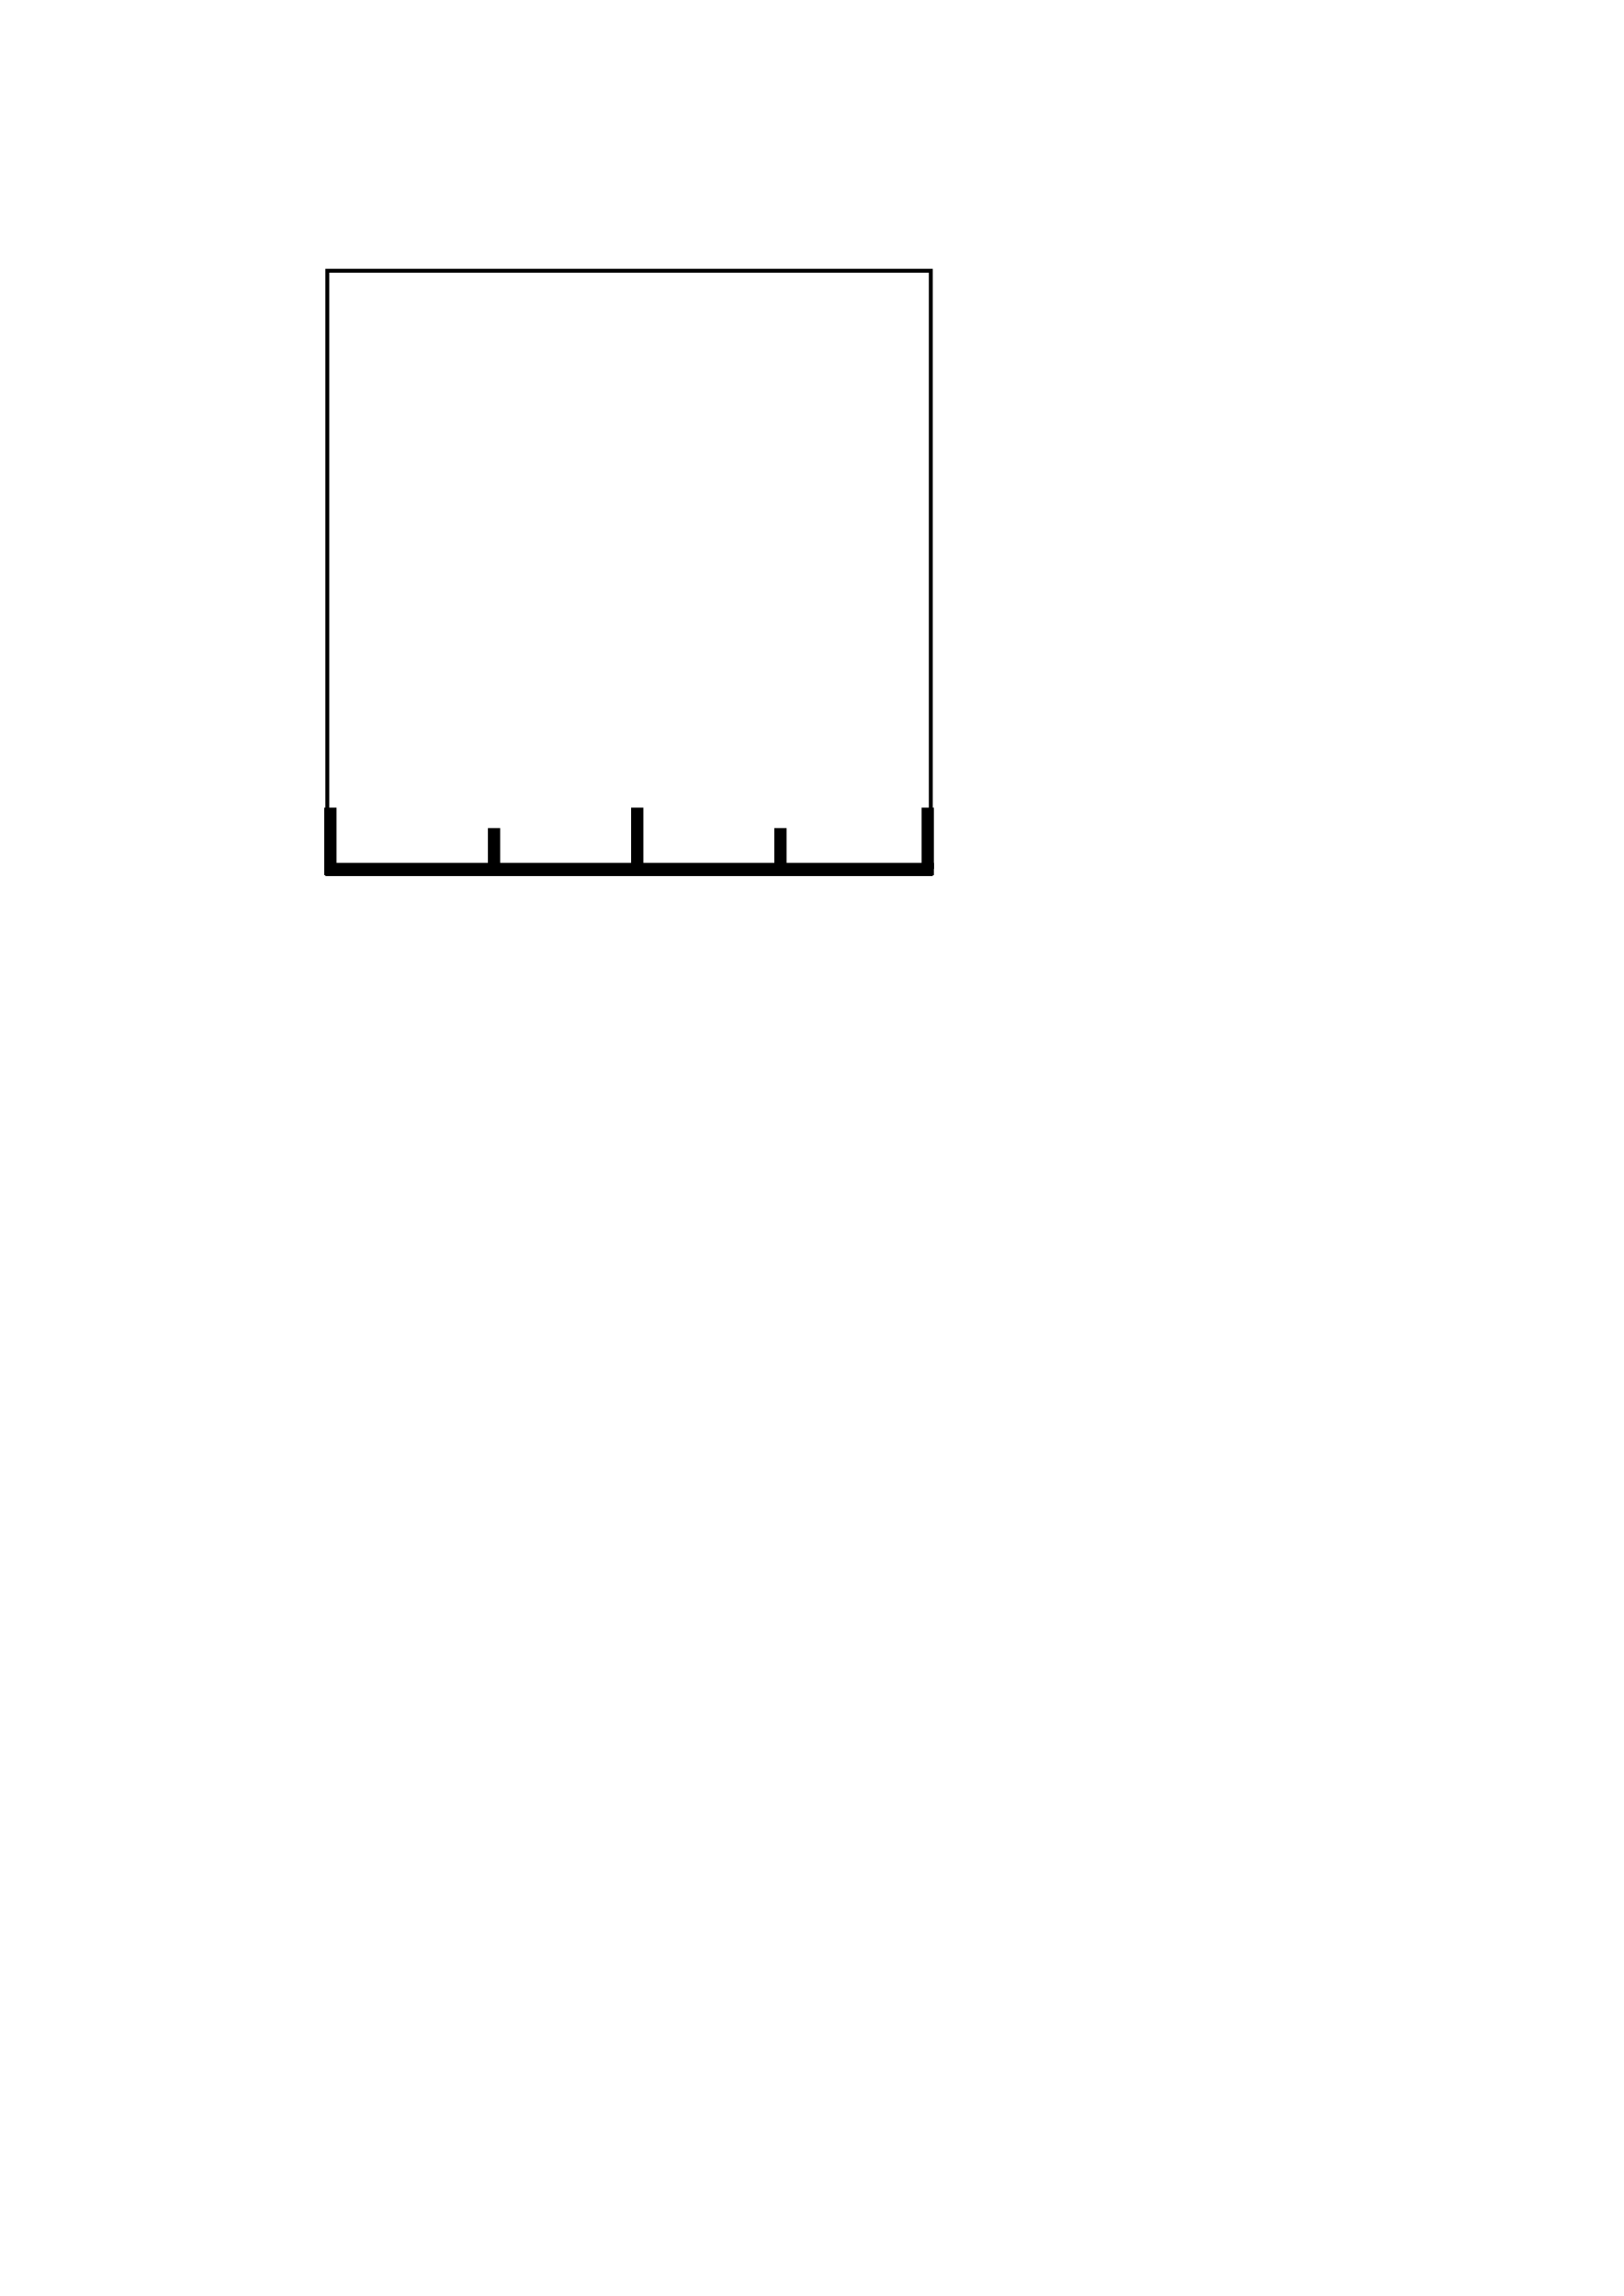
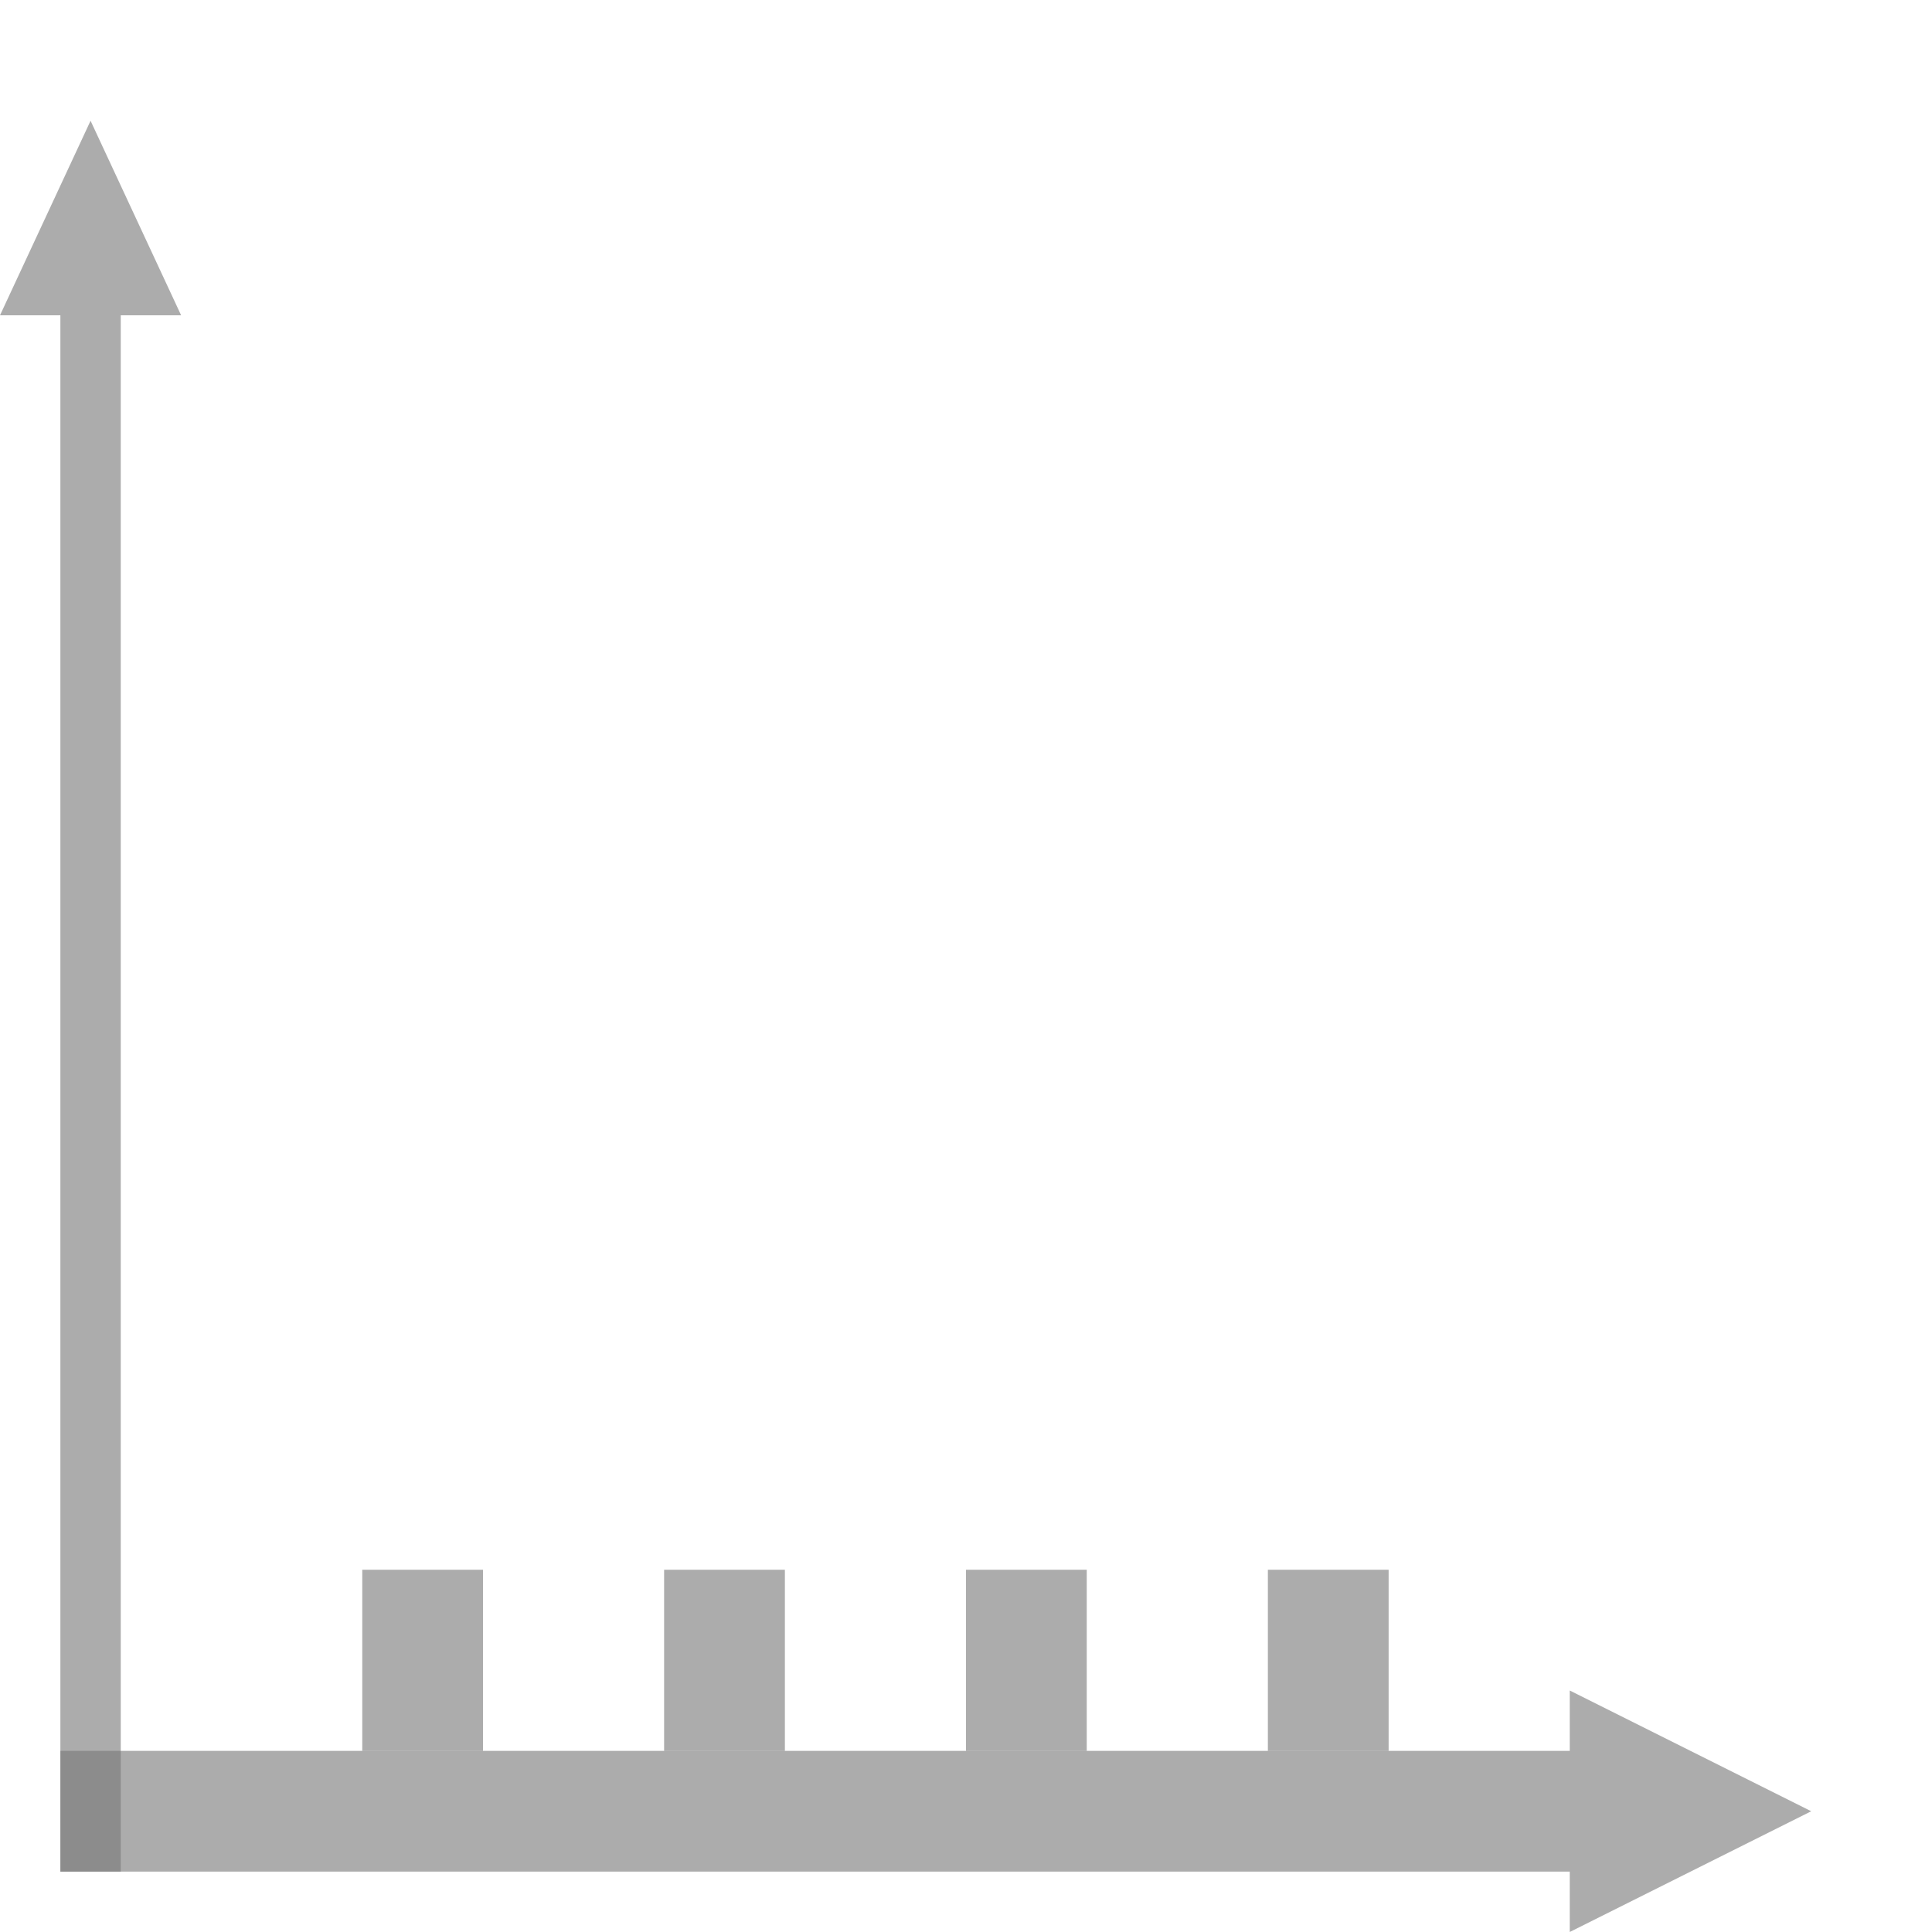
- <svg xmlns="http://www.w3.org/2000/svg" version="1.1" width="210mm" height="297mm" id="svg2">
-   <defs id="defs4" />
+ <svg xmlns="http://www.w3.org/2000/svg" xmlns:xlink="http://www.w3.org/1999/xlink" width="128" height="128" id="svg3408" version="1.0">
+   <defs id="defs3410">
+     <linearGradient id="linearGradient3228">
+       <stop style="stop-color:#ffffff;stop-opacity:1;" offset="0" id="stop3230" />
+       <stop style="stop-color:#ffffff;stop-opacity:0;" offset="1" id="stop3232" />
+     </linearGradient>
+     <linearGradient id="linearGradient3220">
+       <stop style="stop-color:#ffffff;stop-opacity:1;" offset="0" id="stop3222" />
+       <stop style="stop-color:#ffffff;stop-opacity:0;" offset="1" id="stop3224" />
+     </linearGradient>
+     <linearGradient id="linearGradient3201">
+       <stop id="stop3203" offset="0" style="stop-color:#fbaeff;stop-opacity:1;" />
+       <stop id="stop3205" offset="1" style="stop-color:#ffd7d7;stop-opacity:1;" />
+     </linearGradient>
+     <linearGradient id="linearGradient3195">
+       <stop id="stop3197" offset="0" style="stop-color:#99c2fc;stop-opacity:1;" />
+       <stop id="stop3199" offset="1" style="stop-color:#dceafe;stop-opacity:1;" />
+     </linearGradient>
+     <linearGradient id="linearGradient6310">
+       <stop style="stop-color:#b900c4;stop-opacity:1;" offset="0" id="stop6312" />
+       <stop style="stop-color:#ae4300;stop-opacity:1;" offset="1" id="stop6314" />
+     </linearGradient>
+     <linearGradient id="linearGradient3051">
+       <stop style="stop-color:#0968ef;stop-opacity:1;" offset="0" id="stop3053" />
+       <stop style="stop-color:#aecffc;stop-opacity:1;" offset="1" id="stop3055" />
+     </linearGradient>
+     <linearGradient xlink:href="#linearGradient3051" id="linearGradient3768" x1="23.5" y1="64" x2="140.198" y2="32.731" gradientUnits="userSpaceOnUse" gradientTransform="translate(-4,0)" />
+     <linearGradient xlink:href="#linearGradient6310" id="linearGradient3772" gradientUnits="userSpaceOnUse" x1="32" y1="88.469" x2="54.052" y2="6.171" gradientTransform="translate(-4,0)" />
+     <linearGradient xlink:href="#linearGradient3201" id="linearGradient3189" x1="66.066" y1="92.046" x2="66.066" y2="43.635" gradientUnits="userSpaceOnUse" gradientTransform="translate(-4,0)" />
+     <linearGradient xlink:href="#linearGradient3195" id="linearGradient3193" gradientUnits="userSpaceOnUse" x1="68" y1="112" x2="68" y2="80" gradientTransform="translate(-4,0)" />
+     <linearGradient xlink:href="#linearGradient3220" id="linearGradient3226" x1="92.705" y1="8.803" x2="120" y2="76" gradientUnits="userSpaceOnUse" gradientTransform="translate(-4,0)" />
+     <linearGradient xlink:href="#linearGradient3228" id="linearGradient3234" x1="84" y1="60" x2="110" y2="105.033" gradientUnits="userSpaceOnUse" gradientTransform="translate(-4,0)" />
+   </defs>
  <g id="layer1">
-     <rect width="295" height="295" x="160" y="132.362" id="rect2985" style="fill:none;stroke:#000000;stroke-width:1.905;stroke-miterlimit:4;stroke-opacity:1;stroke-dasharray:none" />
-     <g transform="matrix(0,-1,1,0,29.13782,584.8622)" id="g3831">
-       <path d="m 160,427.362 0,-295 30,0" id="path3757-8" style="fill:none;stroke:#000000;stroke-width:6;stroke-linecap:butt;stroke-linejoin:miter;stroke-miterlimit:4;stroke-opacity:1;stroke-dasharray:none" />
-       <path d="m 160,282.362 30,0" id="path3759-6" style="fill:none;stroke:#000000;stroke-width:6;stroke-linecap:butt;stroke-linejoin:miter;stroke-miterlimit:4;stroke-opacity:1;stroke-dasharray:none" />
-       <path d="m 160,424.362 30,0" id="path3761-8" style="fill:none;stroke:#000000;stroke-width:6;stroke-linecap:butt;stroke-linejoin:miter;stroke-miterlimit:4;stroke-opacity:1;stroke-dasharray:none" />
-       <path d="m 160,212.362 20,0" id="path3763-6" style="fill:none;stroke:#000000;stroke-width:6;stroke-linecap:butt;stroke-linejoin:miter;stroke-miterlimit:4;stroke-opacity:1;stroke-dasharray:none" />
-       <path d="m 160,352.362 20,0" id="path3765-3" style="fill:none;stroke:#000000;stroke-width:6;stroke-linecap:butt;stroke-linejoin:miter;stroke-miterlimit:4;stroke-opacity:1;stroke-dasharray:none" />
-     </g>
+     <path id="path3452" d="m 120,120 c -16,-8 0,0 -16,-8 l 0,4 -100,0 0,8 100,0 0,4 c 16,-8 0,0 16,-8 z" style="opacity:0.614;fill:#797979;fill-opacity:1;stroke:none" />
+     <rect ry="0" rx="0" y="84" x="-116" height="8" width="12" id="rect3574" style="fill:#787878;fill-opacity:0.616;stroke:none" transform="matrix(0,-1,1,0,0,0)" />
+     <rect style="fill:#787878;fill-opacity:0.616;stroke:none" id="rect3576" width="12" height="8" x="-116" y="64" rx="0" ry="0" transform="matrix(0,-1,1,0,0,0)" />
+     <rect ry="0" rx="0" y="44" x="-116" height="8" width="12" id="rect3578" style="fill:#787878;fill-opacity:0.616;stroke:none" transform="matrix(0,-1,1,0,0,0)" />
+     <rect style="fill:#787878;fill-opacity:0.616;stroke:none" id="rect3580" width="12" height="8" x="-116" y="24" rx="0" ry="0" transform="matrix(0,-1,1,0,0,0)" />
+     <path style="opacity:0.614;fill:#797979;fill-opacity:1;stroke:none" d="m 6,8 -2,4.296 -4,8.593 4,0 L 4,124 l 4,0 0,-103.111 4,0 L 8,12.296 6,8 z" id="path3447" />
  </g>
</svg>
